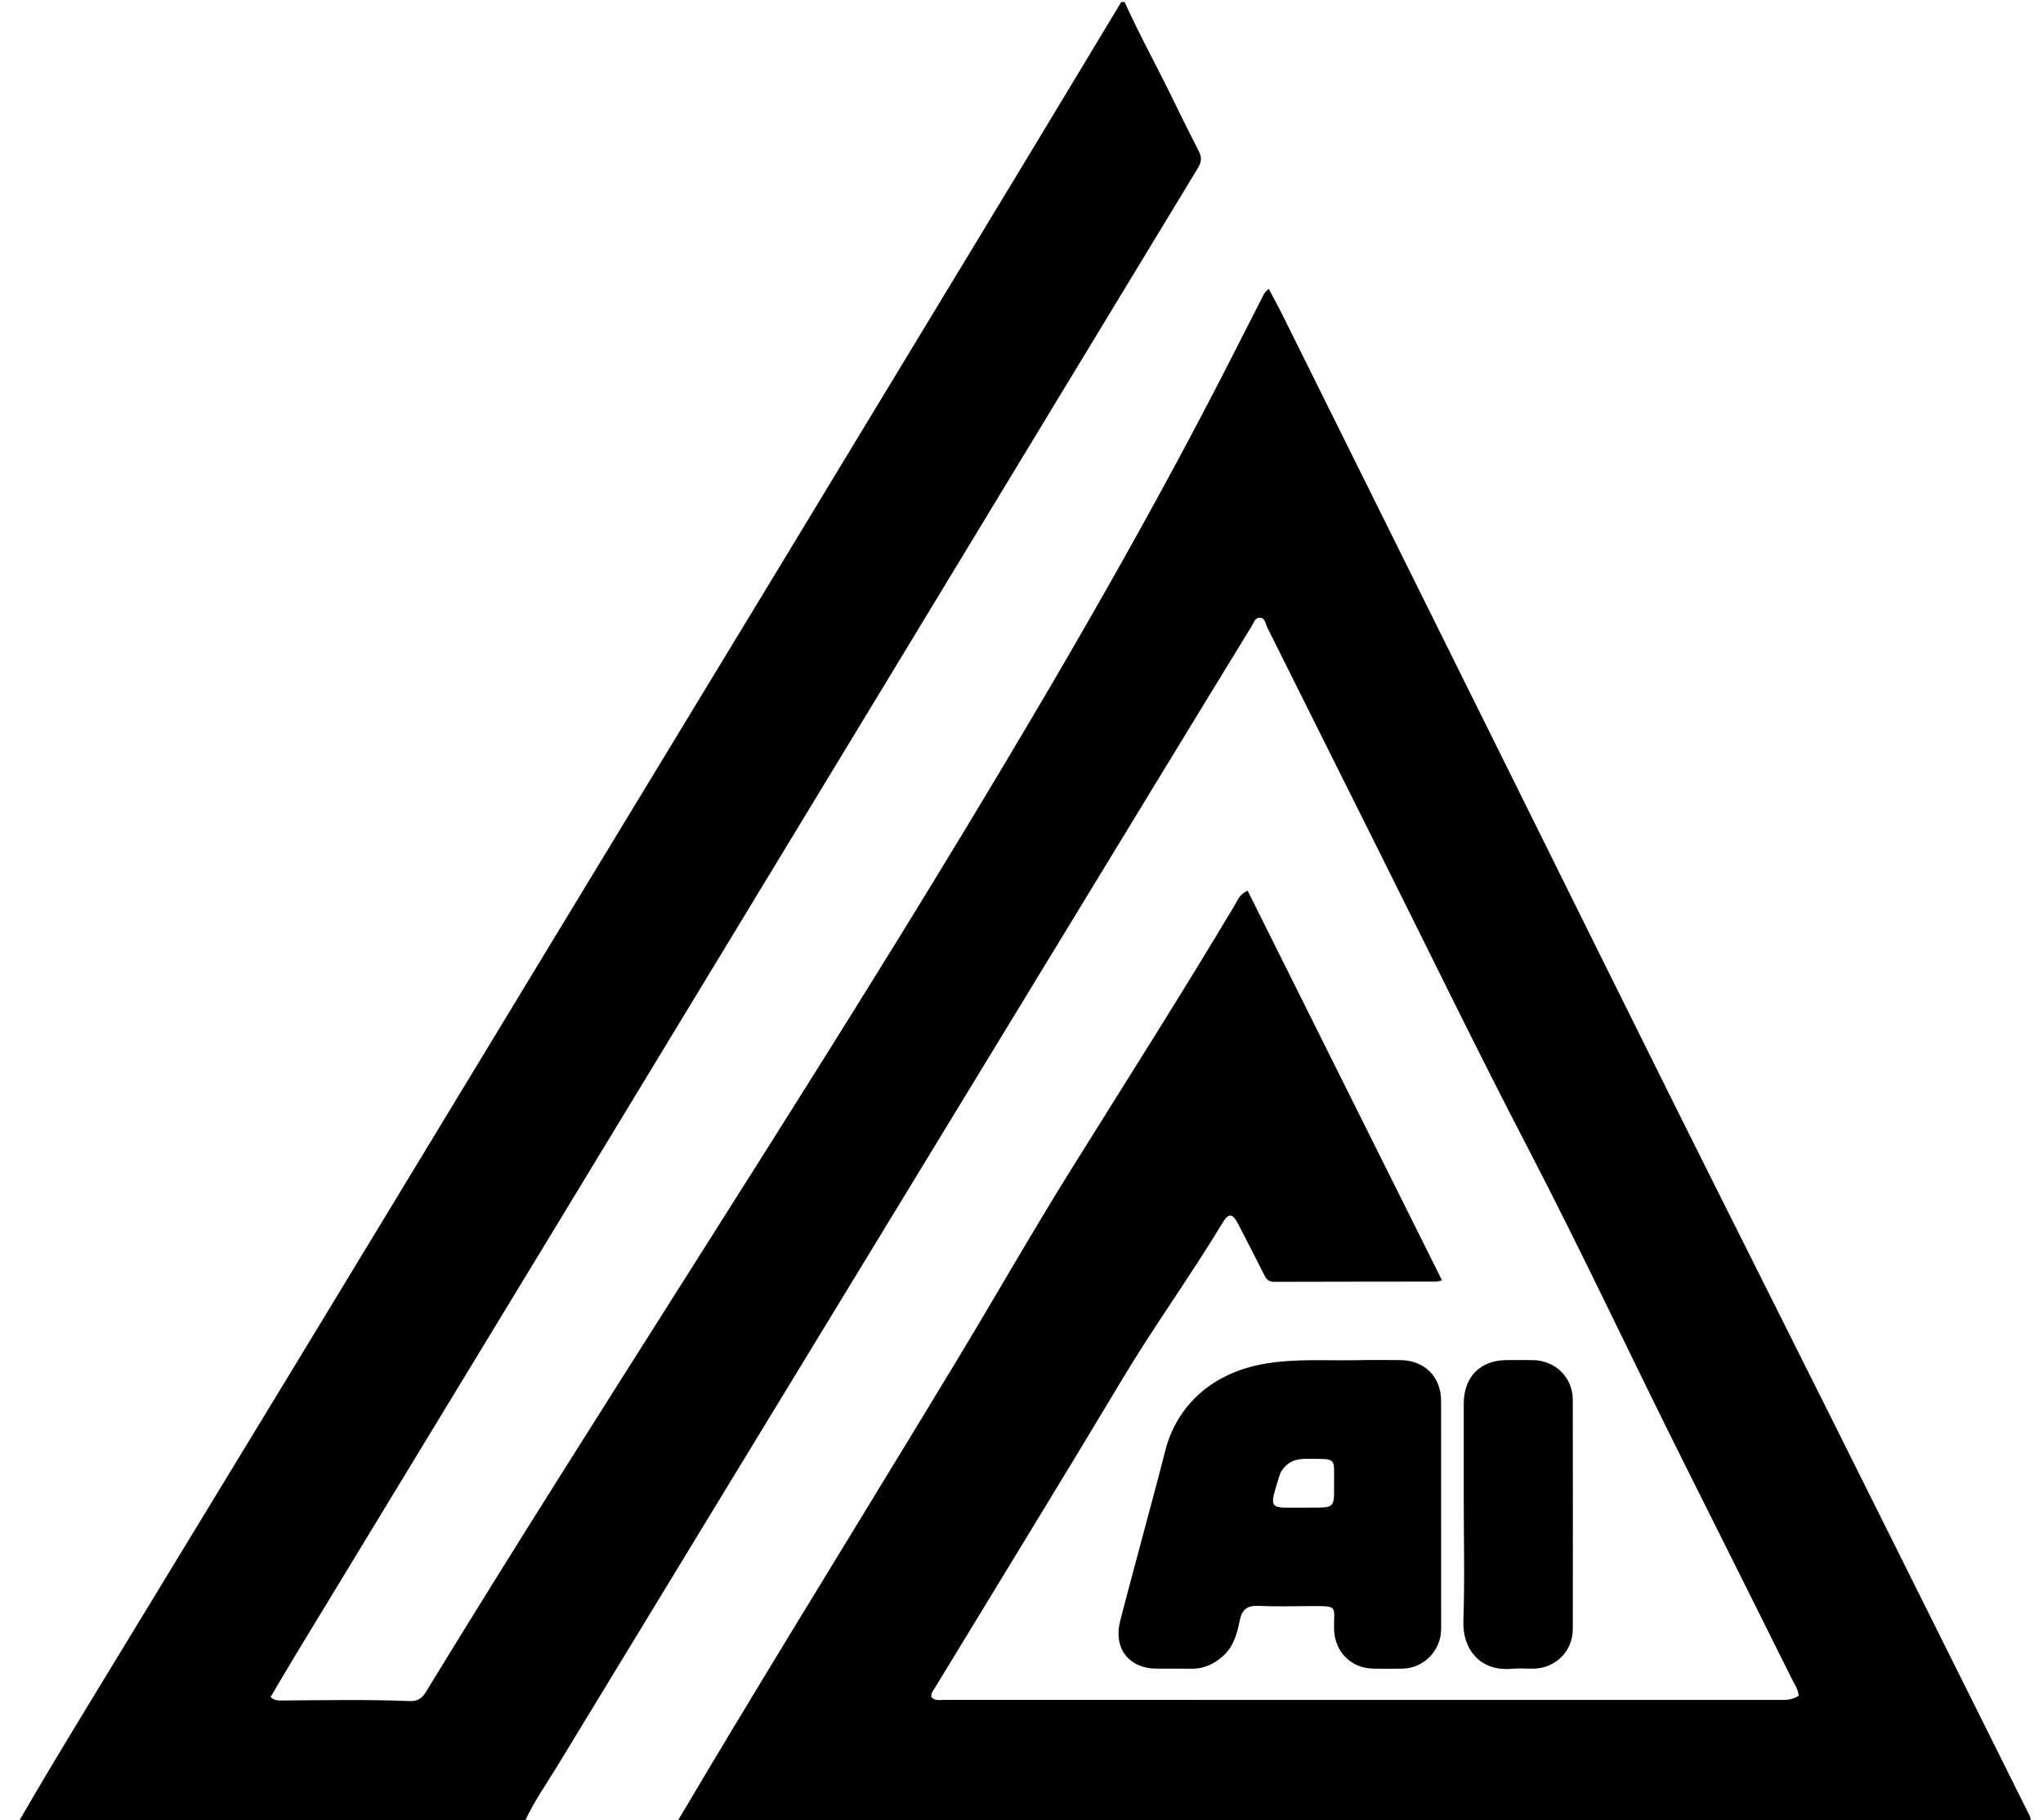
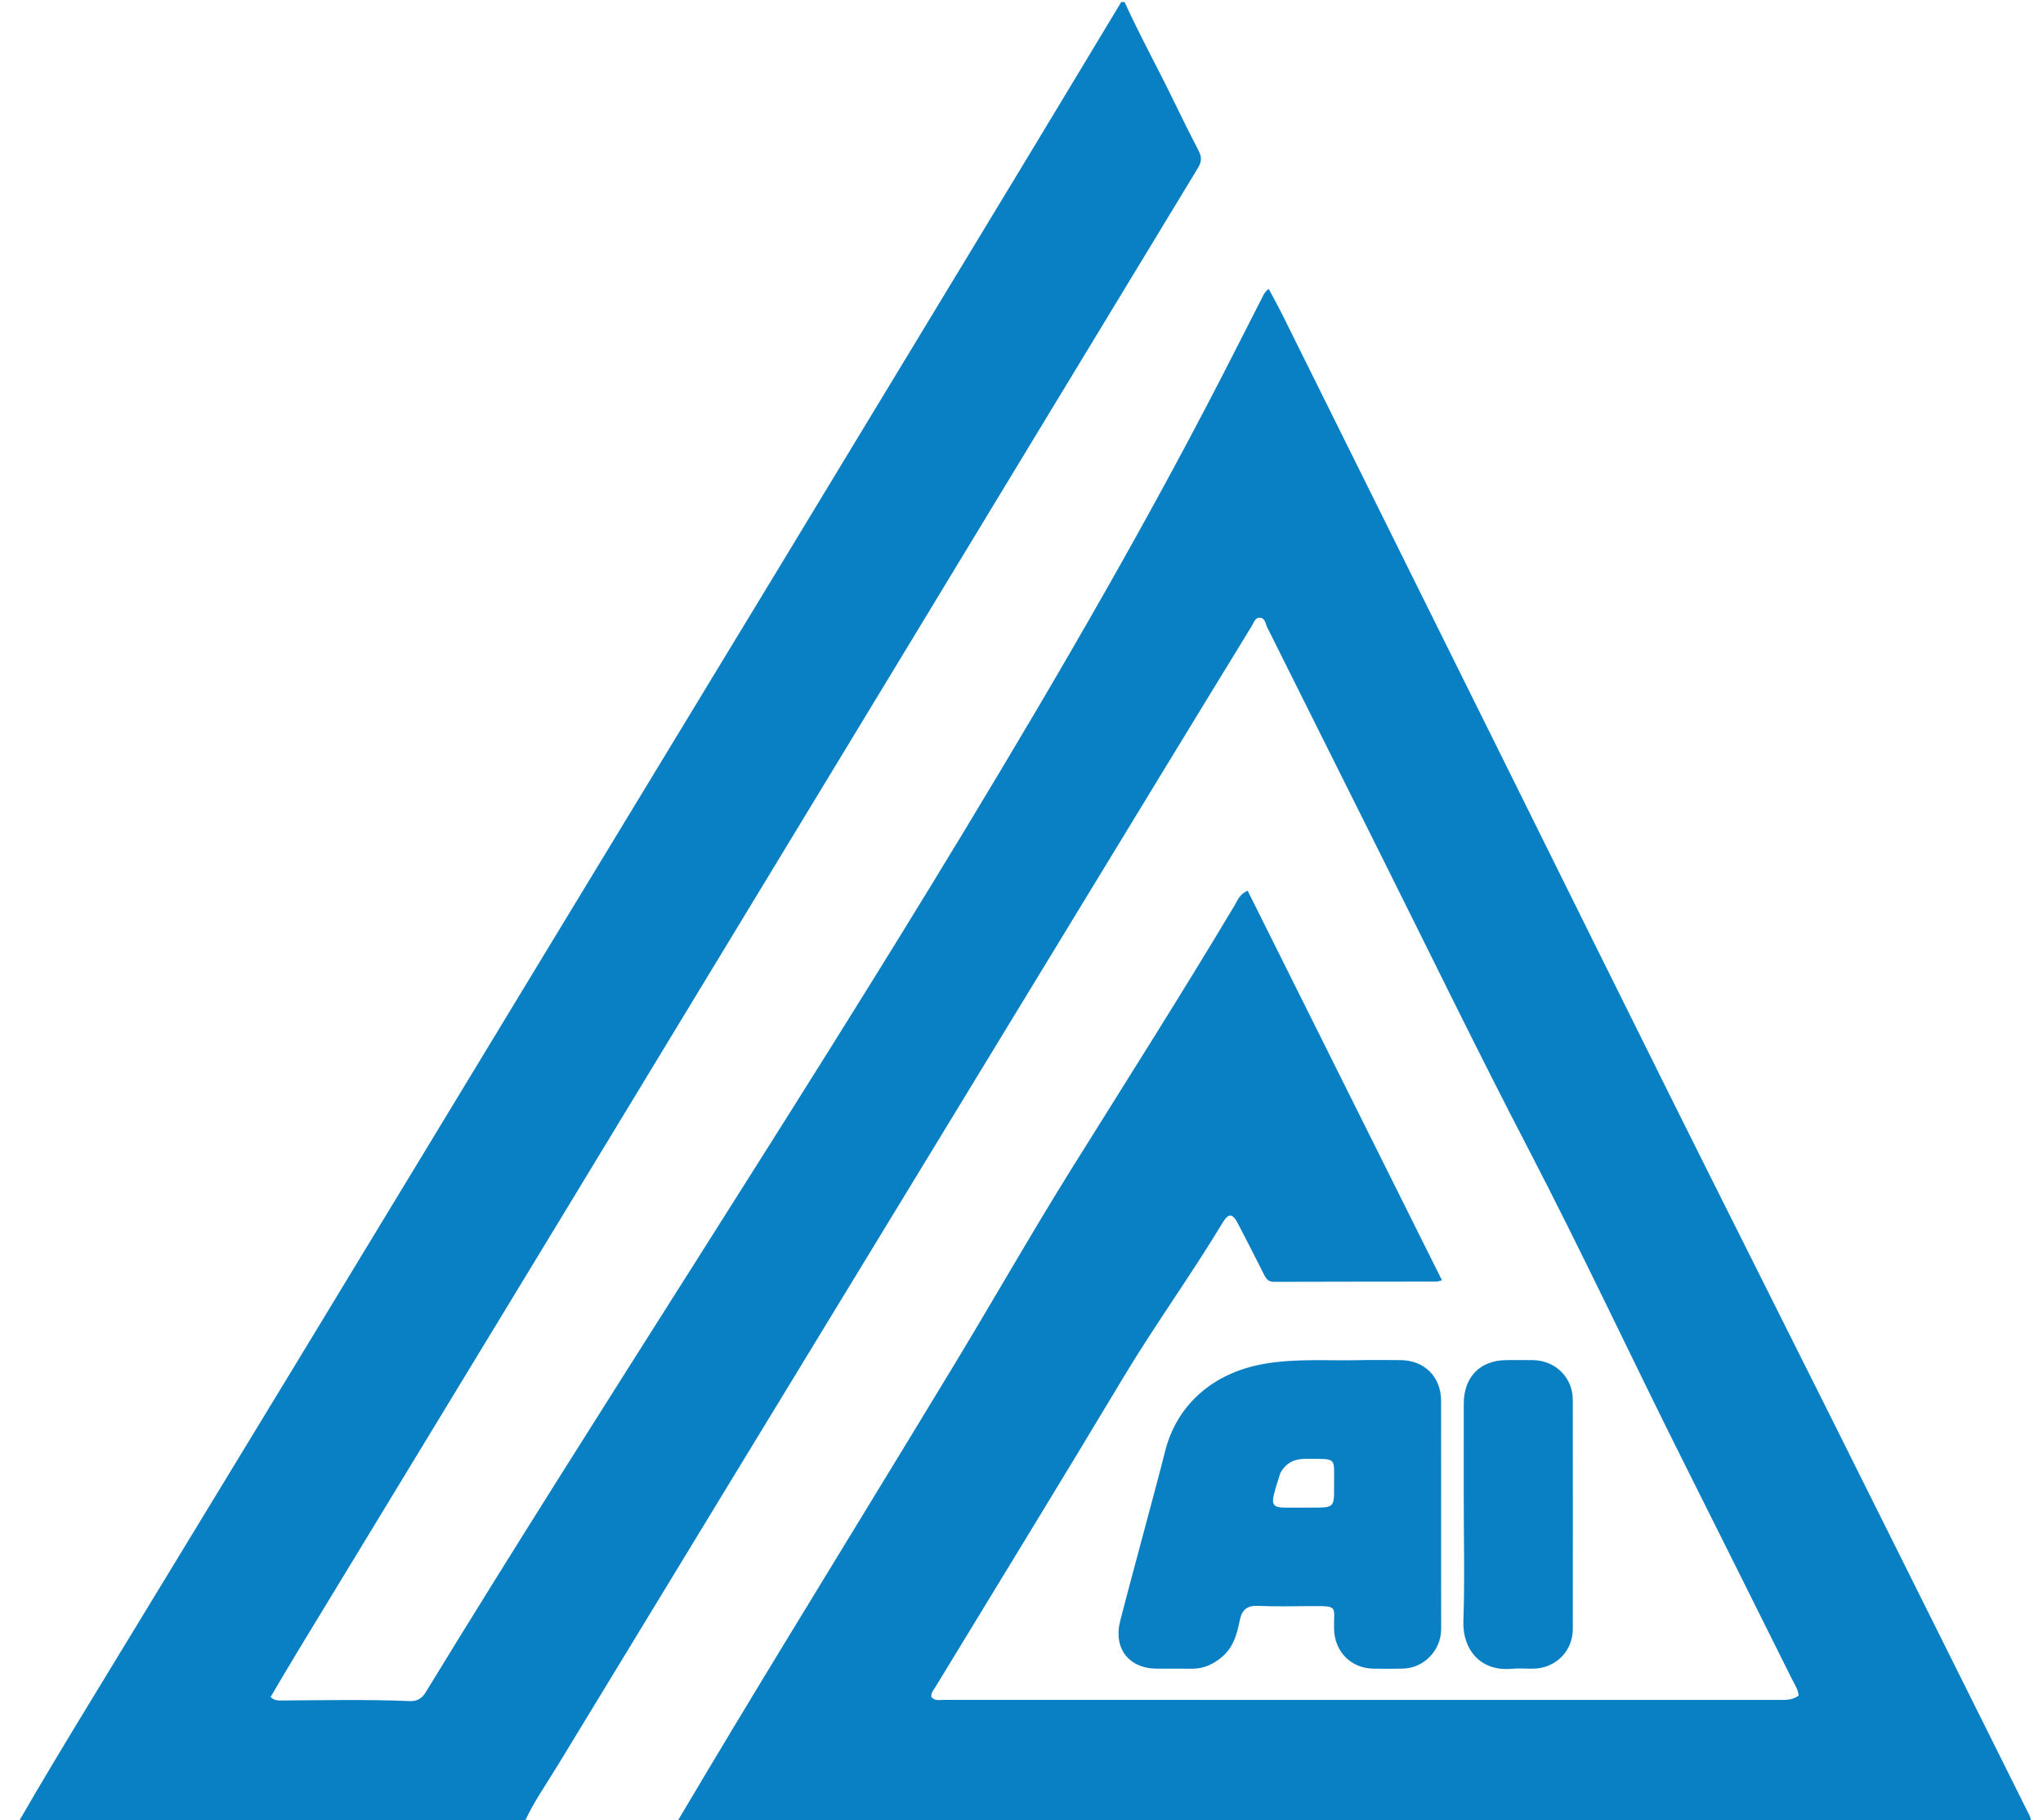
<svg xmlns="http://www.w3.org/2000/svg" version="1.1" id="Layer_1" x="0px" y="0px" width="100%" viewBox="0 0 1024 912" enable-background="new 0 0 1024 912" xml:space="preserve">
-   <path fill="#000000" opacity="1" stroke="none" d=" M563.667,1   C571.361,17.971 580.345,34.146 588.394,50.78   C592.455,59.173 596.617,67.52 600.892,75.806   C602.438,78.803 602.224,81.237 600.457,84.146   C549.015,168.872 497.668,253.656 446.271,338.41   C391.764,428.291 337.242,518.163 282.688,608.015   C238.161,681.35 193.57,754.646 149.029,827.972   C144.474,835.471 140.065,843.06 135.629,850.54   C137.633,852.408 139.505,852.292 141.278,852.28   C162.603,852.142 183.93,851.692 205.247,852.581   C208.994,852.738 211.402,851.386 213.392,848.126   C257.941,775.19 303.864,703.113 349.589,630.913   C394.689,559.699 439.764,488.468 483.393,416.334   C531.684,336.489 578.561,255.854 620.693,172.543   C624.528,164.962 628.406,157.402 632.281,149.842   C633.102,148.241 633.657,146.443 635.93,144.813   C638.313,149.318 640.69,153.579 642.857,157.944   C681.462,235.672 720.044,313.41 758.624,391.15   C785.279,444.862 811.843,498.617 838.591,552.282   C864.972,605.209 891.575,658.026 918.004,710.929   C951.13,777.242 984.179,843.593 1017.248,909.934   C1017.615,910.669 1017.815,911.487 1018.046,912.633   C791.979,913 565.958,913 339.636,912.704   C358.43,880.931 377.487,849.431 396.631,817.984   C424.003,773.02 451.557,728.167 478.807,683.129   C498.376,650.787 517.057,617.897 537.065,585.832   C564.486,541.886 592.294,498.185 618.853,453.705   C620.316,451.254 621.243,448.174 625.351,446.415   C657.804,511.47 690.204,576.42 722.764,641.691   C721.279,642.047 720.649,642.329 720.019,642.33   C692.856,642.373 665.693,642.364 638.531,642.452   C635.887,642.46 634.711,641.08 633.664,639.005   C629.313,630.38 624.933,621.769 620.461,613.206   C617.792,608.096 615.745,607.937 612.849,612.745   C596.863,639.289 578.627,664.374 562.693,690.972   C531.703,742.704 500.115,794.077 468.796,845.612   C467.877,847.125 466.466,848.507 466.866,850.636   C468.71,852.654 471.181,851.962 473.416,851.963   C521.409,851.996 569.403,851.981 617.396,851.984   C708.717,851.989 800.038,851.999 891.359,852.006   C894.825,852.006 898.339,852.204 901.525,849.829   C901.309,846.702 899.498,844.235 898.193,841.616   C880.295,805.698 862.407,769.776 844.417,733.905   C818.072,681.373 793.242,628.102 766.11,575.944   C740.59,526.885 716.423,477.122 691.69,427.653   C672.842,389.956 654.043,352.234 635.207,314.53   C634.274,312.662 634.108,309.778 631.577,309.595   C629.05,309.412 628.364,312.199 627.284,313.961   C611.618,339.527 595.991,365.117 580.39,390.723   C537.746,460.715 495.116,530.717 452.483,600.717   C394.773,695.473 337.035,790.212 279.407,885.019   C273.794,894.253 267.515,903.115 263,913   C178.646,913 94.292,913 9.578,912.674   C20.958,892.976 32.67,873.586 44.442,854.233   C79.586,796.452 114.792,738.71 149.901,680.908   C192.101,611.43 234.215,541.901 276.386,472.406   C313.458,411.315 350.58,350.254 387.637,289.153   C428.581,221.643 469.492,154.114 510.382,86.571   C527.634,58.075 544.797,29.525 562,1   C562.444,1 562.889,1 563.667,1  z" />
-   <path fill="#000000" opacity="1" stroke="none" d=" M722.333,807.989   C722.331,811.318 722.38,814.151 722.317,816.981   C722.085,827.392 713.582,836.042 703.235,836.301   C698.241,836.426 693.24,836.399 688.245,836.312   C677.093,836.117 668.933,827.764 668.669,816.505   C668.396,804.873 671.395,804.897 656.622,804.97   C647.961,805.013 639.285,805.263 630.643,804.854   C625.04,804.589 622.449,806.866 621.395,812.123   C620.05,818.838 618.307,825.414 612.752,830.235   C608.293,834.106 603.371,836.426 597.378,836.348   C591.549,836.273 585.718,836.354 579.888,836.331   C565.778,836.273 557.905,826.118 561.481,812.309   C565.889,795.281 570.515,778.31 575.031,761.31   C578.019,750.065 581.105,738.844 583.927,727.558   C589.838,703.921 608.07,688.05 633.551,683.567   C649.471,680.767 665.428,682.078 681.373,681.7   C688.198,681.538 695.031,681.648 701.86,681.681   C713.921,681.738 722.289,690.011 722.305,702.056   C722.351,737.201 722.329,772.347 722.333,807.989  M641.704,738.328   C640.647,741.823 639.461,745.285 638.565,748.821   C637.236,754.063 638.377,755.526 643.728,755.612   C648.381,755.688 653.036,755.608 657.69,755.61   C668.679,755.617 668.751,755.619 668.665,744.857   C668.546,729.992 670.757,731.249 654.591,731.167   C649.205,731.139 644.811,732.751 641.704,738.328  z" />
-   <path fill="#000000" opacity="1" stroke="none" d=" M733.662,751   C733.662,734.845 733.643,719.19 733.67,703.535   C733.693,689.986 741.933,681.693 755.334,681.672   C759.665,681.665 763.995,681.624 768.325,681.684   C779.614,681.841 788.305,690.424 788.319,701.591   C788.364,739.896 788.372,778.201 788.328,816.506   C788.315,827.513 779.749,836.094 768.744,836.321   C765.081,836.397 761.39,836.051 757.757,836.388   C741.873,837.86 732.978,826.548 733.479,812.448   C734.2,792.156 733.662,771.818 733.662,751  z" />
+   <path fill="#0980c4" opacity="1" stroke="none" d=" M563.667,1   C571.361,17.971 580.345,34.146 588.394,50.78   C592.455,59.173 596.617,67.52 600.892,75.806   C602.438,78.803 602.224,81.237 600.457,84.146   C549.015,168.872 497.668,253.656 446.271,338.41   C391.764,428.291 337.242,518.163 282.688,608.015   C238.161,681.35 193.57,754.646 149.029,827.972   C144.474,835.471 140.065,843.06 135.629,850.54   C137.633,852.408 139.505,852.292 141.278,852.28   C162.603,852.142 183.93,851.692 205.247,852.581   C208.994,852.738 211.402,851.386 213.392,848.126   C257.941,775.19 303.864,703.113 349.589,630.913   C394.689,559.699 439.764,488.468 483.393,416.334   C531.684,336.489 578.561,255.854 620.693,172.543   C624.528,164.962 628.406,157.402 632.281,149.842   C633.102,148.241 633.657,146.443 635.93,144.813   C638.313,149.318 640.69,153.579 642.857,157.944   C681.462,235.672 720.044,313.41 758.624,391.15   C785.279,444.862 811.843,498.617 838.591,552.282   C864.972,605.209 891.575,658.026 918.004,710.929   C951.13,777.242 984.179,843.593 1017.248,909.934   C1017.615,910.669 1017.815,911.487 1018.046,912.633   C791.979,913 565.958,913 339.636,912.704   C358.43,880.931 377.487,849.431 396.631,817.984   C424.003,773.02 451.557,728.167 478.807,683.129   C498.376,650.787 517.057,617.897 537.065,585.832   C564.486,541.886 592.294,498.185 618.853,453.705   C620.316,451.254 621.243,448.174 625.351,446.415   C657.804,511.47 690.204,576.42 722.764,641.691   C721.279,642.047 720.649,642.329 720.019,642.33   C692.856,642.373 665.693,642.364 638.531,642.452   C635.887,642.46 634.711,641.08 633.664,639.005   C629.313,630.38 624.933,621.769 620.461,613.206   C617.792,608.096 615.745,607.937 612.849,612.745   C596.863,639.289 578.627,664.374 562.693,690.972   C531.703,742.704 500.115,794.077 468.796,845.612   C467.877,847.125 466.466,848.507 466.866,850.636   C468.71,852.654 471.181,851.962 473.416,851.963   C521.409,851.996 569.403,851.981 617.396,851.984   C708.717,851.989 800.038,851.999 891.359,852.006   C894.825,852.006 898.339,852.204 901.525,849.829   C901.309,846.702 899.498,844.235 898.193,841.616   C880.295,805.698 862.407,769.776 844.417,733.905   C818.072,681.373 793.242,628.102 766.11,575.944   C740.59,526.885 716.423,477.122 691.69,427.653   C672.842,389.956 654.043,352.234 635.207,314.53   C634.274,312.662 634.108,309.778 631.577,309.595   C629.05,309.412 628.364,312.199 627.284,313.961   C611.618,339.527 595.991,365.117 580.39,390.723   C537.746,460.715 495.116,530.717 452.483,600.717   C394.773,695.473 337.035,790.212 279.407,885.019   C273.794,894.253 267.515,903.115 263,913   C178.646,913 94.292,913 9.578,912.674   C20.958,892.976 32.67,873.586 44.442,854.233   C79.586,796.452 114.792,738.71 149.901,680.908   C192.101,611.43 234.215,541.901 276.386,472.406   C313.458,411.315 350.58,350.254 387.637,289.153   C428.581,221.643 469.492,154.114 510.382,86.571   C527.634,58.075 544.797,29.525 562,1   C562.444,1 562.889,1 563.667,1  z" />
+   <path fill="#0980c4" opacity="1" stroke="none" d=" M722.333,807.989   C722.331,811.318 722.38,814.151 722.317,816.981   C722.085,827.392 713.582,836.042 703.235,836.301   C698.241,836.426 693.24,836.399 688.245,836.312   C677.093,836.117 668.933,827.764 668.669,816.505   C668.396,804.873 671.395,804.897 656.622,804.97   C647.961,805.013 639.285,805.263 630.643,804.854   C625.04,804.589 622.449,806.866 621.395,812.123   C620.05,818.838 618.307,825.414 612.752,830.235   C608.293,834.106 603.371,836.426 597.378,836.348   C591.549,836.273 585.718,836.354 579.888,836.331   C565.778,836.273 557.905,826.118 561.481,812.309   C565.889,795.281 570.515,778.31 575.031,761.31   C578.019,750.065 581.105,738.844 583.927,727.558   C589.838,703.921 608.07,688.05 633.551,683.567   C649.471,680.767 665.428,682.078 681.373,681.7   C688.198,681.538 695.031,681.648 701.86,681.681   C713.921,681.738 722.289,690.011 722.305,702.056   C722.351,737.201 722.329,772.347 722.333,807.989  M641.704,738.328   C640.647,741.823 639.461,745.285 638.565,748.821   C637.236,754.063 638.377,755.526 643.728,755.612   C648.381,755.688 653.036,755.608 657.69,755.61   C668.679,755.617 668.751,755.619 668.665,744.857   C668.546,729.992 670.757,731.249 654.591,731.167   C649.205,731.139 644.811,732.751 641.704,738.328  z" />
+   <path fill="#0980c4" opacity="1" stroke="none" d=" M733.662,751   C733.662,734.845 733.643,719.19 733.67,703.535   C733.693,689.986 741.933,681.693 755.334,681.672   C759.665,681.665 763.995,681.624 768.325,681.684   C779.614,681.841 788.305,690.424 788.319,701.591   C788.364,739.896 788.372,778.201 788.328,816.506   C788.315,827.513 779.749,836.094 768.744,836.321   C765.081,836.397 761.39,836.051 757.757,836.388   C741.873,837.86 732.978,826.548 733.479,812.448   C734.2,792.156 733.662,771.818 733.662,751  z" />
</svg>
